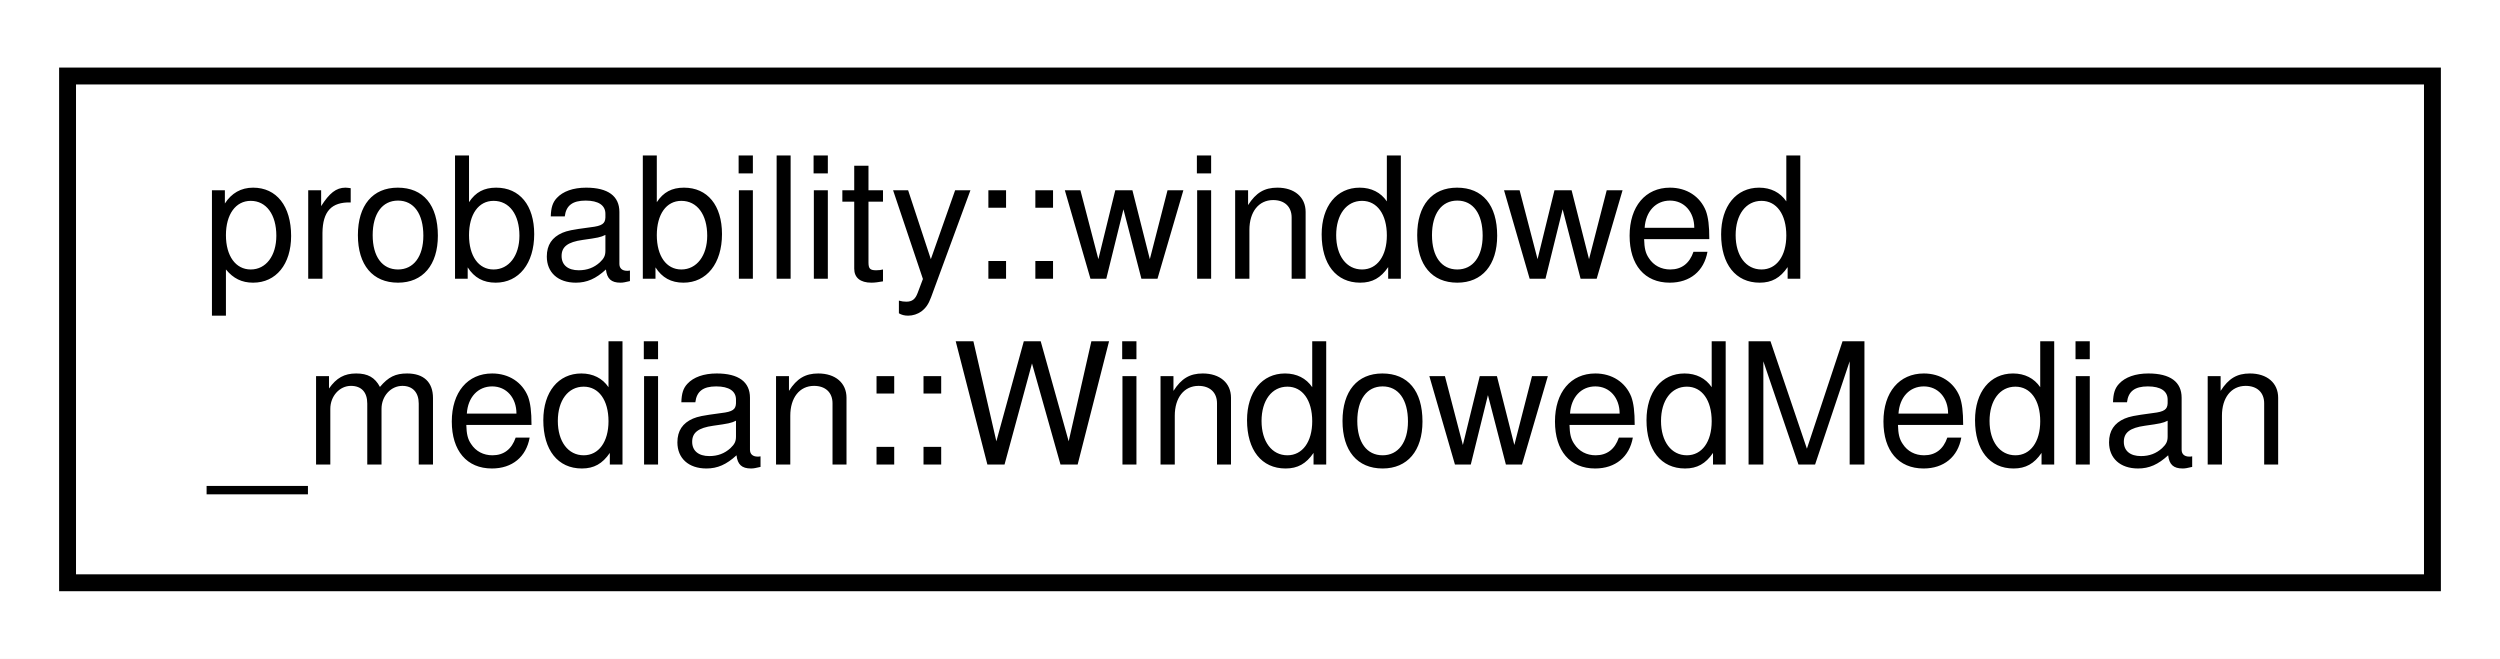
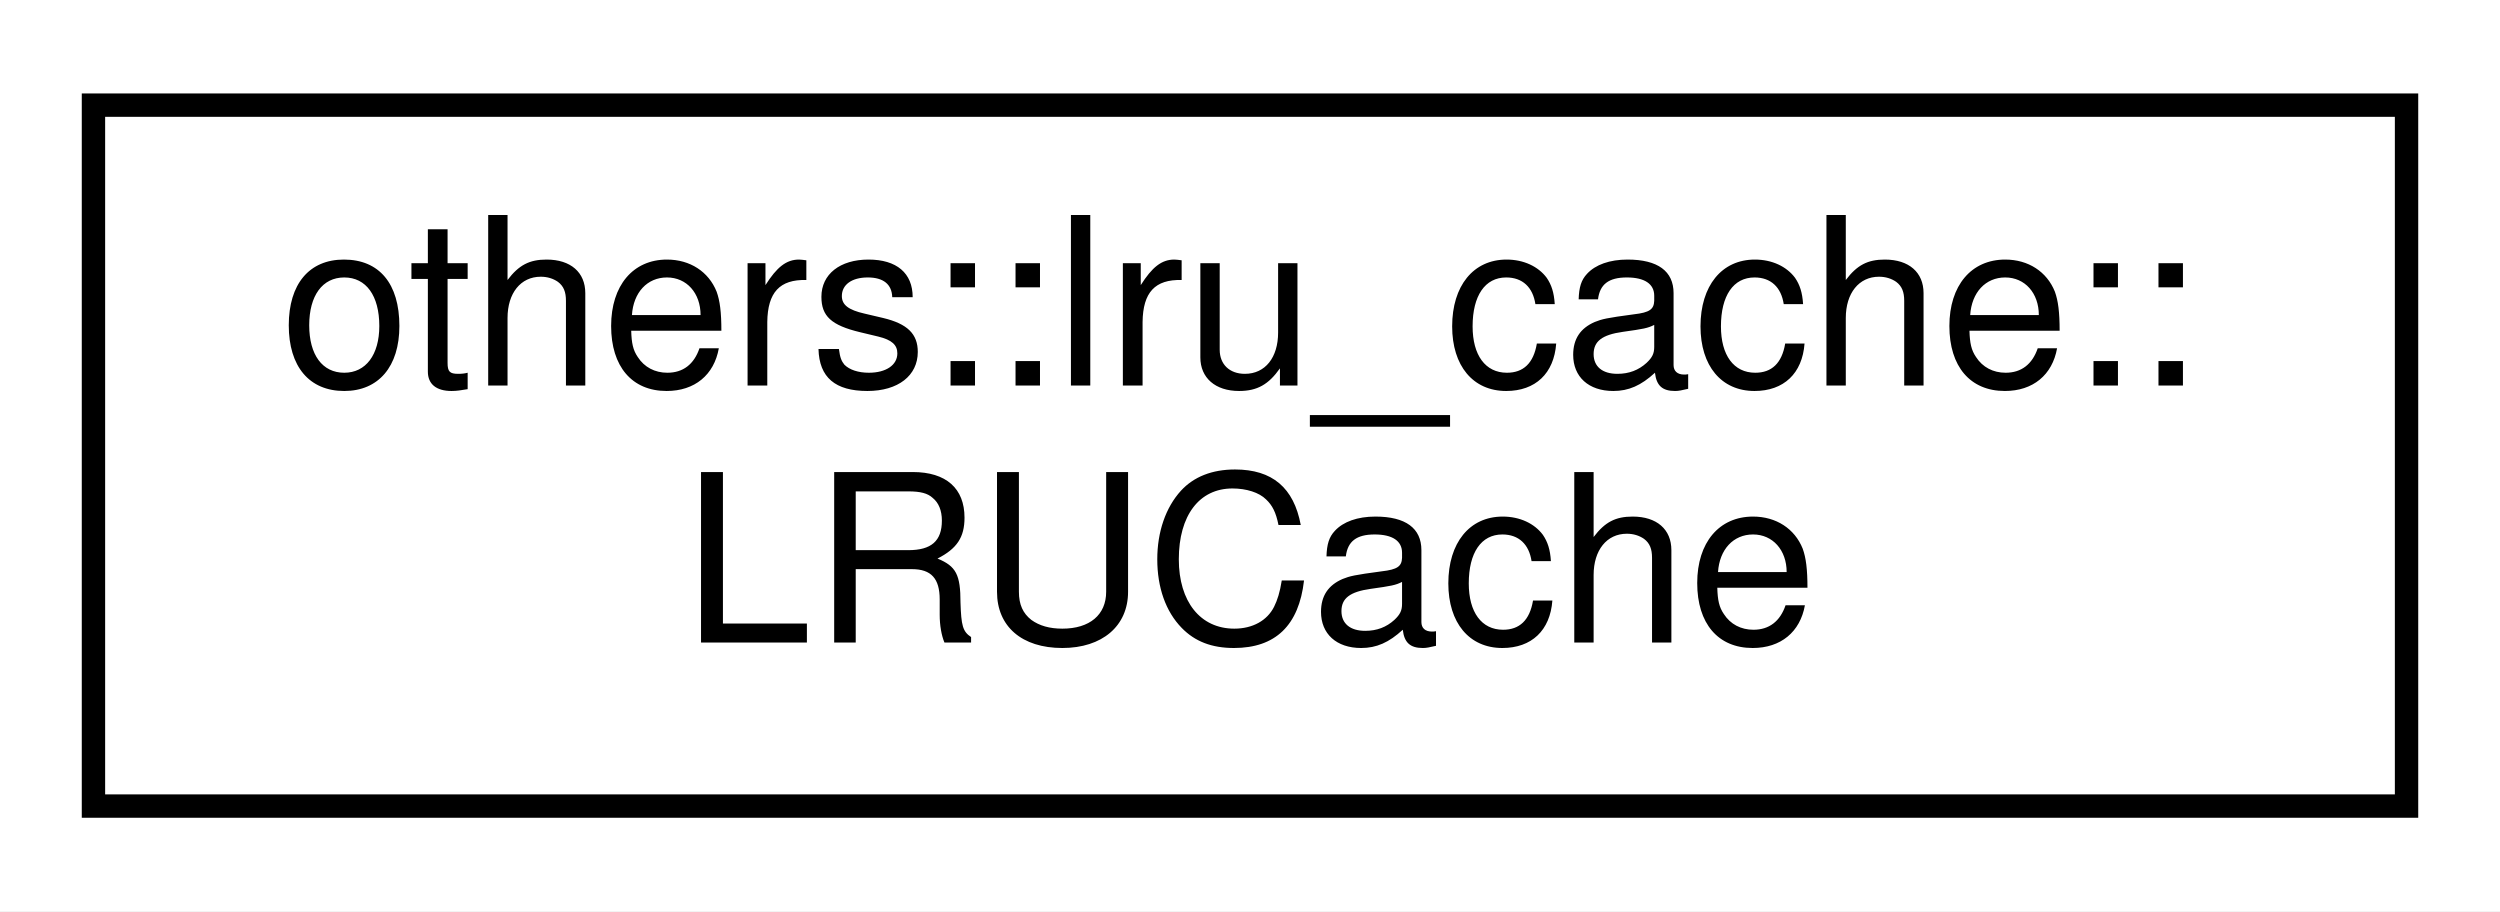
- <svg xmlns="http://www.w3.org/2000/svg" xmlns:xlink="http://www.w3.org/1999/xlink" width="148pt" height="39pt" viewBox="0.00 0.00 148.00 39.00">
+ <svg xmlns="http://www.w3.org/2000/svg" xmlns:xlink="http://www.w3.org/1999/xlink" width="107pt" height="39pt" viewBox="0.00 0.00 107.00 39.00">
  <g id="graph0" class="graph" transform="scale(1 1) rotate(0) translate(4 35)">
-     <polygon fill="white" stroke="transparent" points="-4,4 -4,-35 144,-35 144,4 -4,4" />
+     <polygon fill="white" stroke="transparent" points="-4,4 -4,-35 103,-35 103,4 -4,4" />
    <g id="node1" class="node">
      <g id="a_node1">
-         <a xlink:href="df/d34/classprobability_1_1windowed__median_1_1_windowed_median.html" target="_top" xlink:title="A class to calculate the median of a leading sliding window at the back of a stream of integer values...">
-           <polygon fill="white" stroke="black" points="0,-0.5 0,-30.5 140,-30.5 140,-0.5 0,-0.5" />
-           <text text-anchor="start" x="8" y="-18.5" font-family="Helvetica,sans-Serif" font-size="10.00">probability::windowed</text>
-           <text text-anchor="middle" x="70" y="-7.5" font-family="Helvetica,sans-Serif" font-size="10.00">_median::WindowedMedian</text>
+         <a xlink:href="d6/dae/classothers_1_1lru__cache_1_1_l_r_u_cache.html" target="_top" xlink:title="LRU cache class.">
+           <polygon fill="white" stroke="black" points="0,-0.5 0,-30.5 99,-30.5 99,-0.5 0,-0.5" />
+           <text text-anchor="start" x="8" y="-18.5" font-family="Helvetica,sans-Serif" font-size="10.00">others::lru_cache::</text>
+           <text text-anchor="middle" x="49.5" y="-7.5" font-family="Helvetica,sans-Serif" font-size="10.00">LRUCache</text>
        </a>
      </g>
    </g>
  </g>
</svg>
